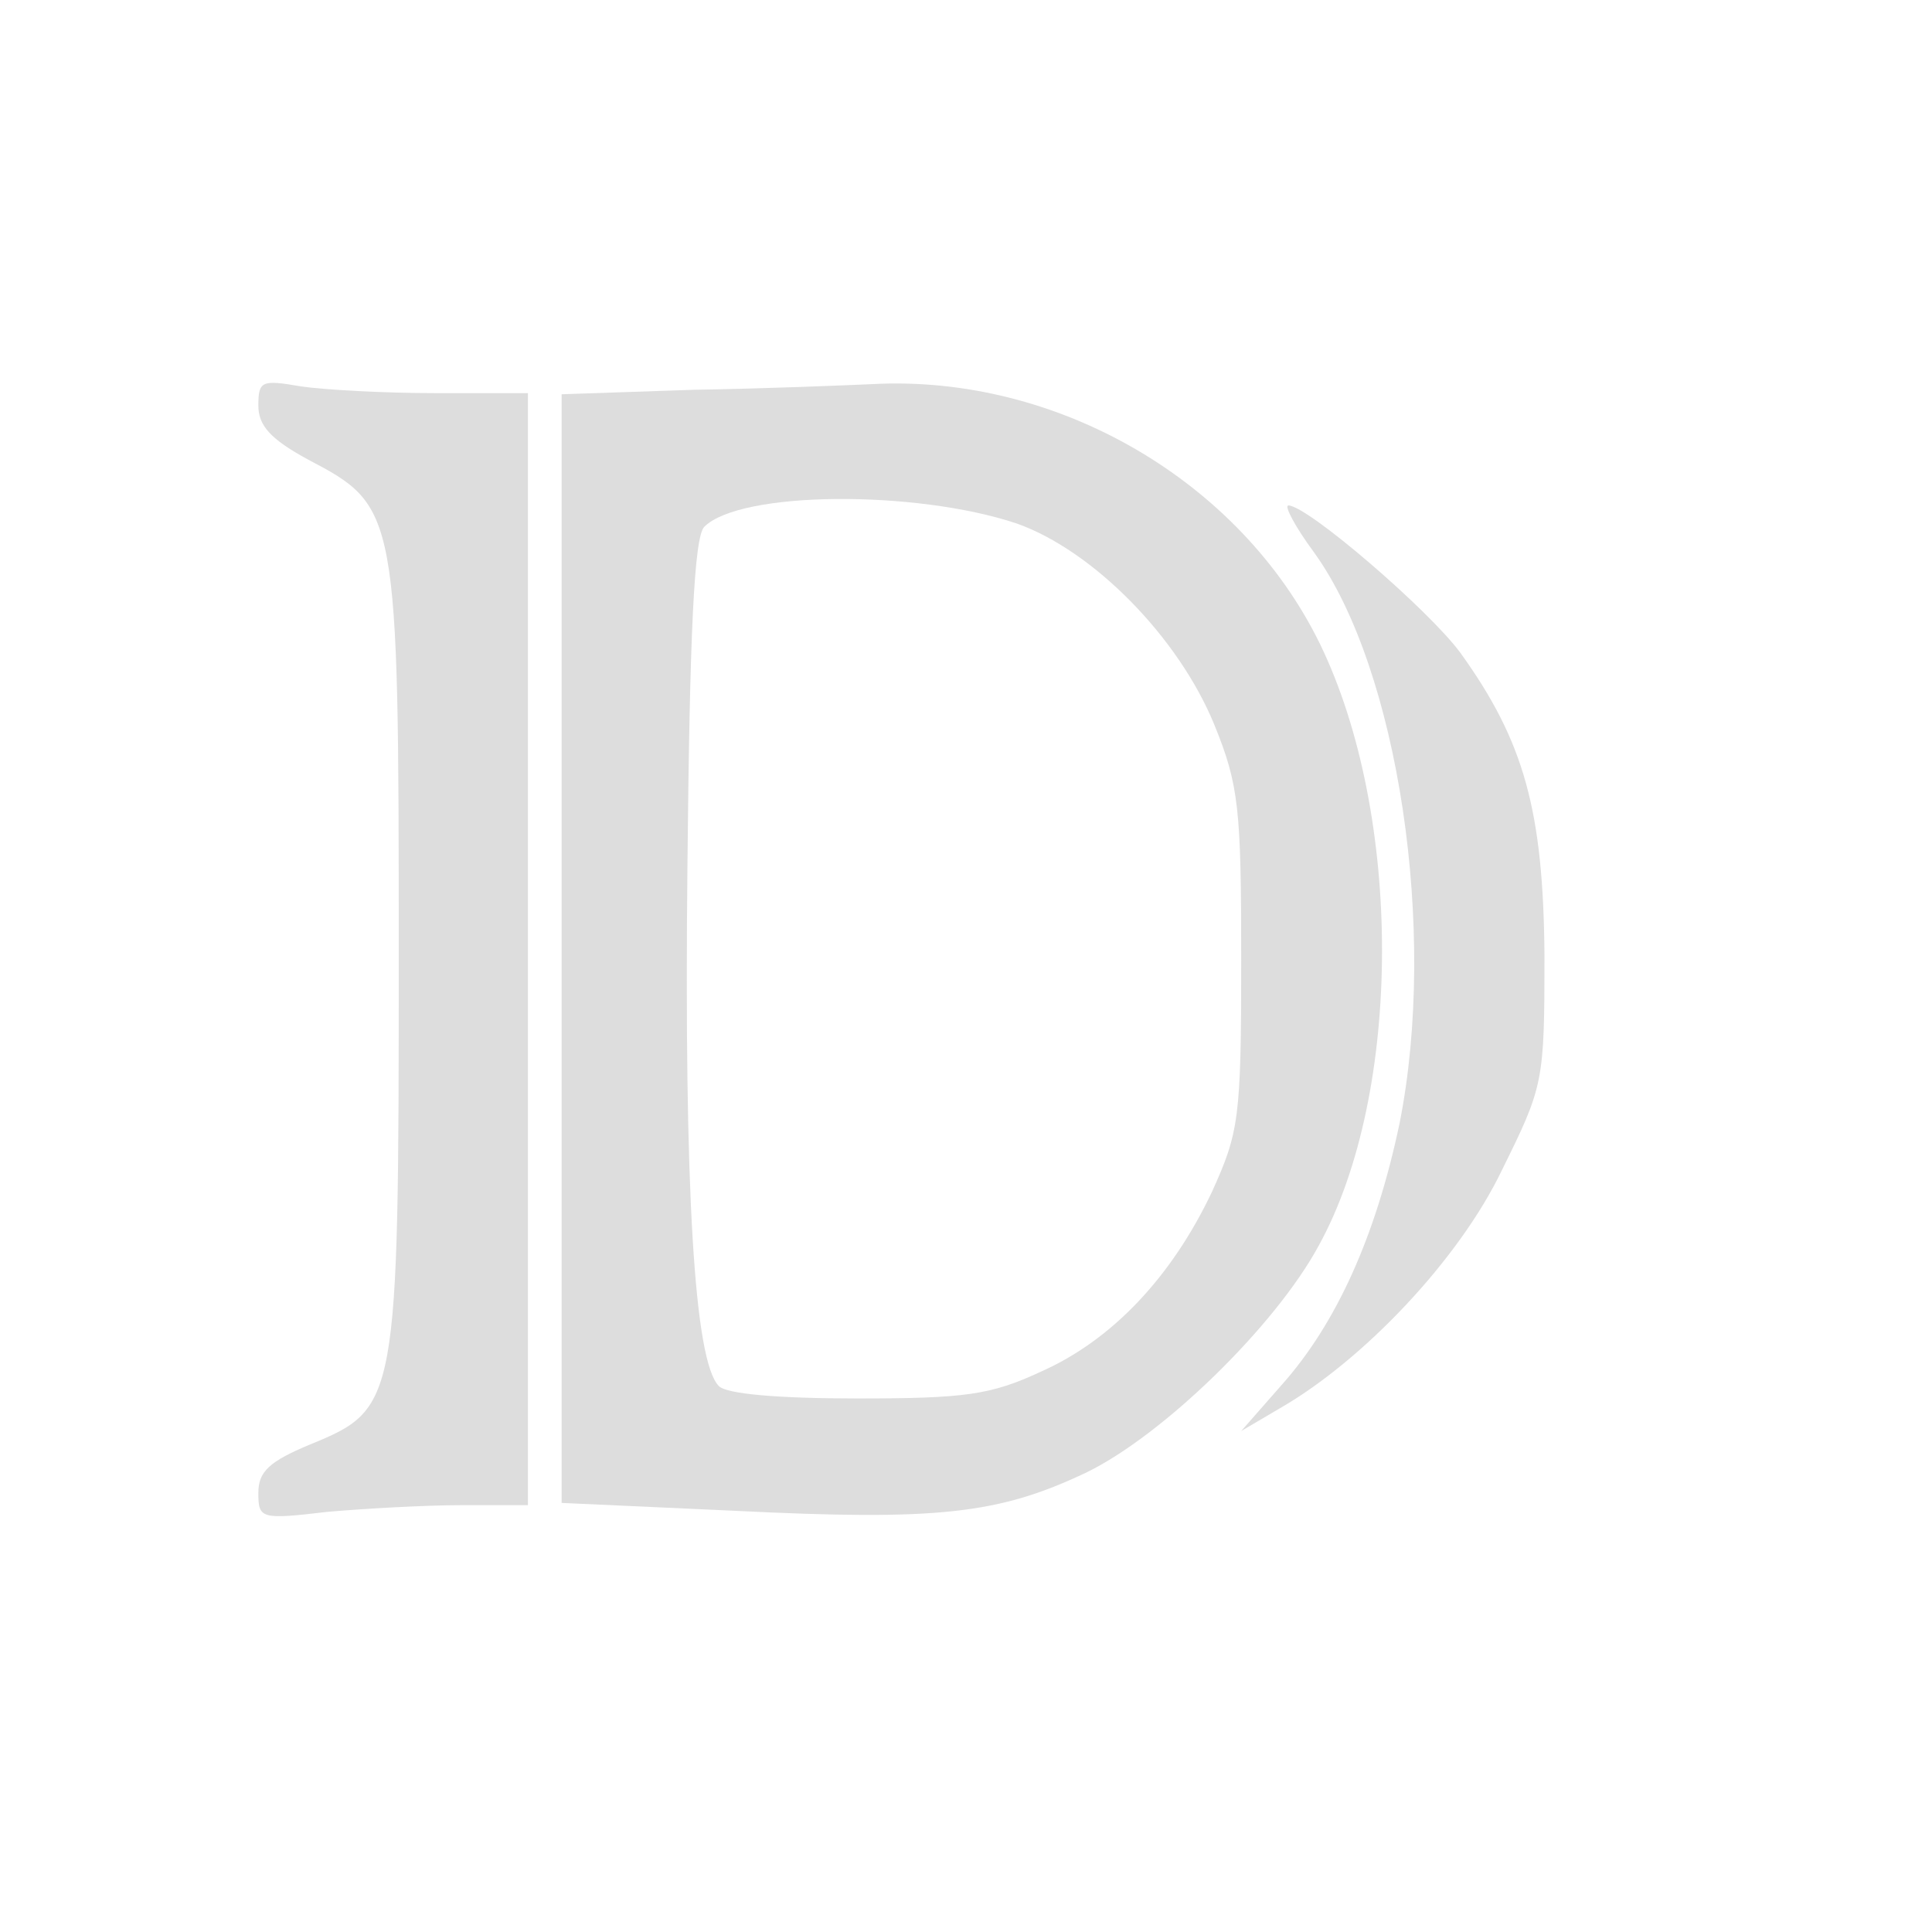
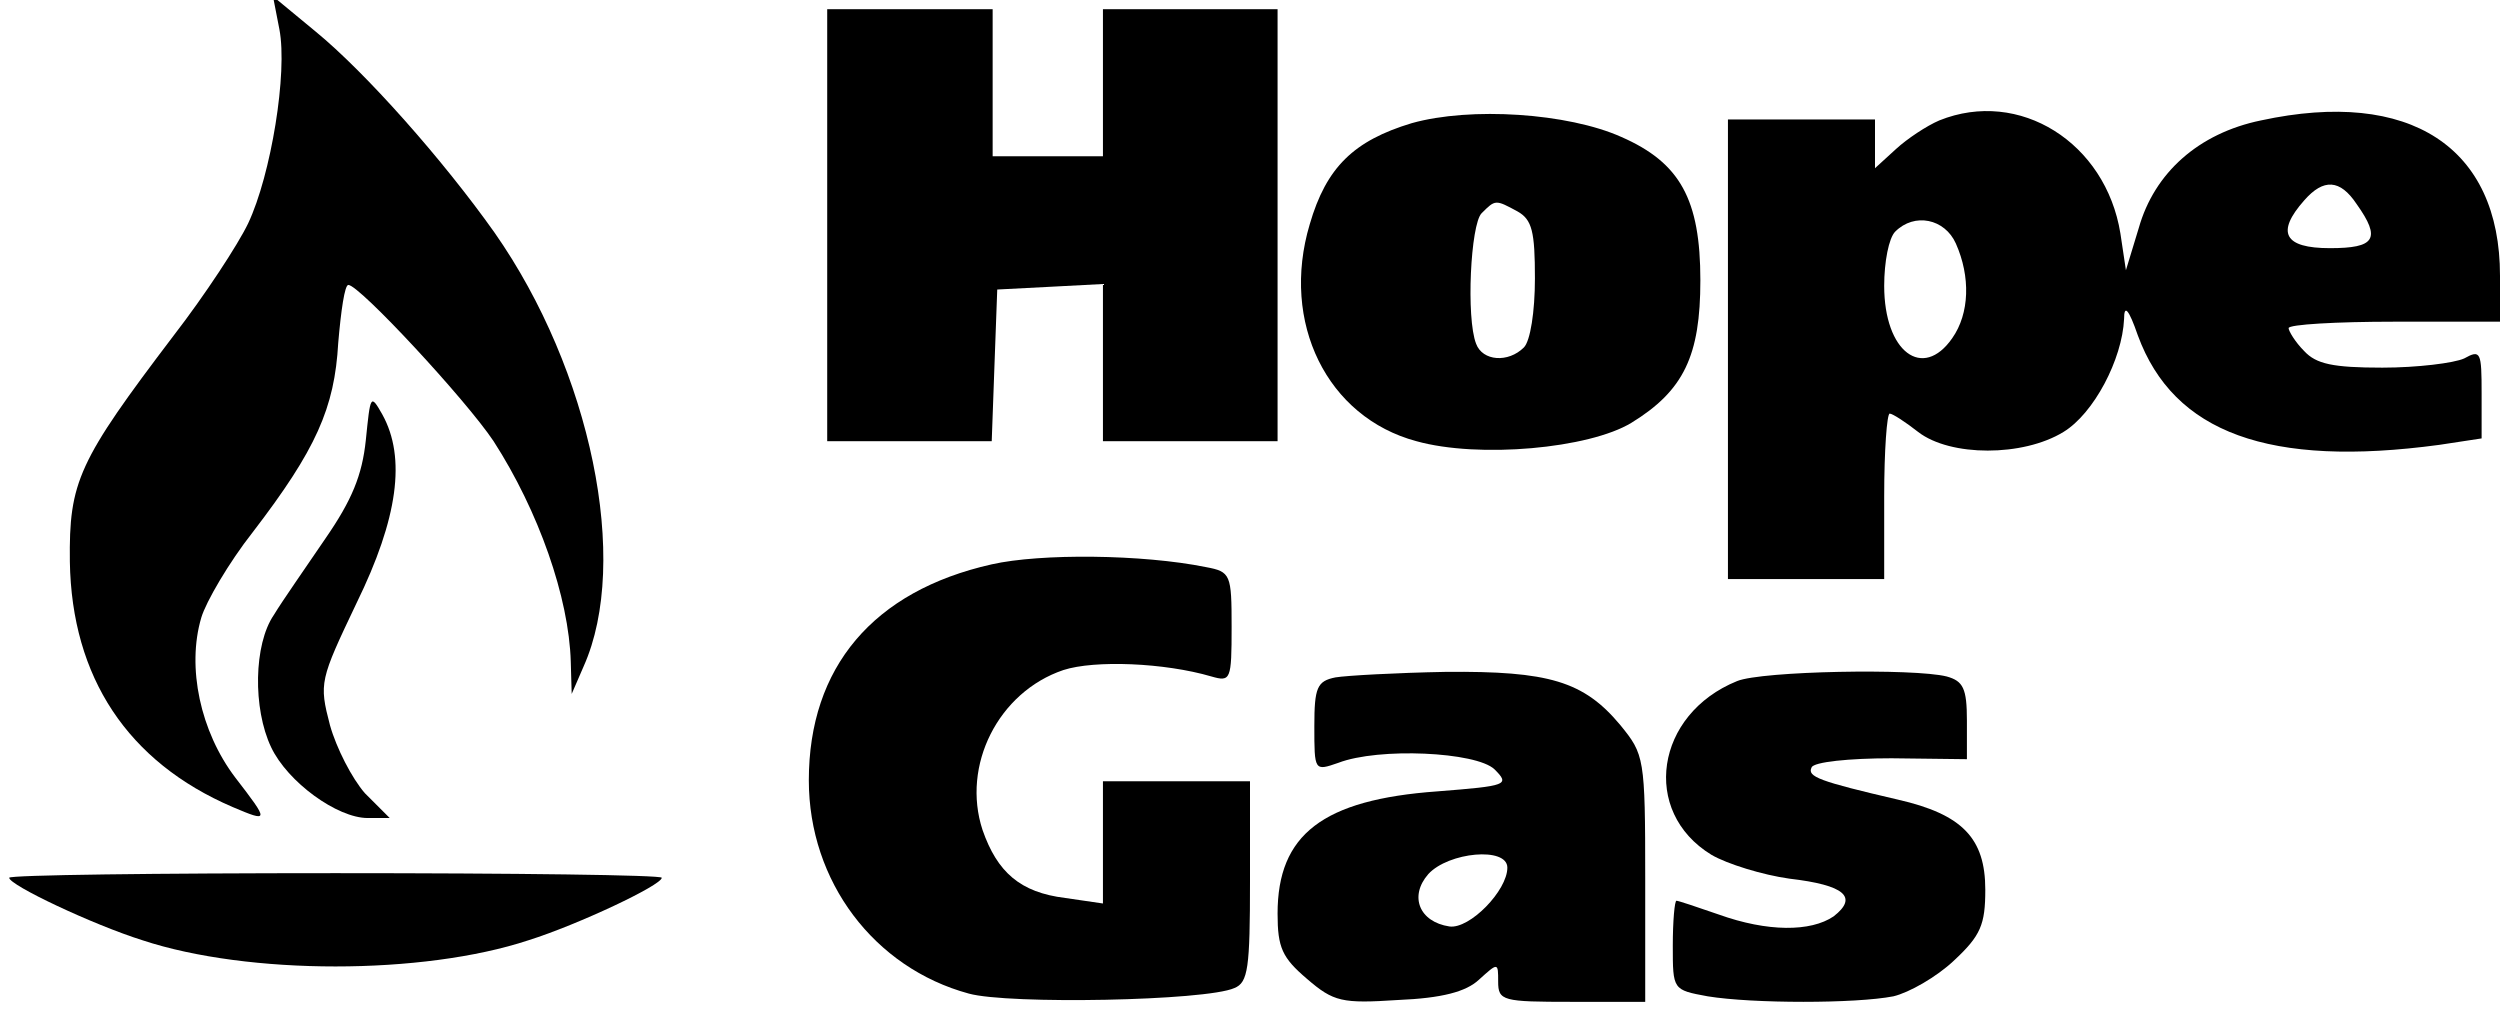
- <svg xmlns="http://www.w3.org/2000/svg" version="1.0" width="38pt" height="38pt" viewBox="0 0 172 172" preserveAspectRatio="xMidYMid meet">
-   <g transform="translate(0,172) scale(0.1,-0.1)" fill="#dddddd" stroke="none">
-     <path d="M230 1359 c0 -18 11 -30 44 -48 80 -42 81 -45 81 -441 0 -400 -1 -404 -79 -436 -36 -15 -46 -24 -46 -43 0 -23 2 -24 61 -17 34 3 88 6 120 6 l59 0 0 495 0 495 -82 0 c-46 0 -100 3 -120 6 -35 6 -38 5 -38 -17z" />
-     <path d="M618 1373 l-118 -4 0 -493 0 -494 154 -7 c181 -9 235 -3 313 34 68 33 168 130 207 202 75 136 75 384 1 536 -71 145 -234 240 -399 231 -23 -1 -94 -4 -158 -5z m287 -119 c68 -24 144 -101 176 -179 22 -54 24 -75 24 -210 0 -141 -2 -153 -26 -206 -36 -76 -89 -132 -152 -160 -45 -21 -68 -24 -164 -24 -71 0 -116 4 -123 11 -22 22 -31 175 -28 463 2 208 6 293 15 302 32 32 188 33 278 3z" />
-     <path d="M1170 1228 c75 -104 110 -337 76 -508 -21 -100 -56 -178 -105 -233 l-36 -41 34 20 c75 43 160 133 198 212 37 75 38 78 38 191 -1 129 -18 191 -75 270 -28 38 -136 131 -153 131 -4 0 6 -19 23 -42z" />
+ <svg xmlns="http://www.w3.org/2000/svg" version="1.0" width="272pt" height="110pt" viewBox="0 0 272 110" preserveAspectRatio="xMidYMid meet">
+   <g transform="translate(0,110) scale(0.1,-0.1)" fill="#000000" stroke="none">
+     <path d="M304 1068 c9 -47 -9 -158 -34 -211 -11 -23 -47 -78 -81 -122 -104 -137 -114 -159 -113 -246 2 -126 63 -218 177 -267 40 -17 40 -16 3 32 -38 50 -53 120 -37 174 5 17 30 60 56 93 69 90 89 135 93 206 3 35 7 63 11 63 12 0 128 -125 158 -170 49 -76 82 -170 84 -240 l1 -35 13 30 c51 114 8 322 -97 472 -56 79 -140 174 -195 219 l-46 38 7 -36z" />
+     <path d="M900 855 l0 -235 90 0 89 0 3 83 3 82 58 3 57 3 0 -86 0 -85 95 0 95 0 0 235 0 235 -95 0 -95 0 0 -80 0 -80 -60 0 -60 0 0 80 0 80 -90 0 -90 0 0 -235z" />
+     <path d="M1536 966 c-63 -19 -93 -48 -111 -110 -32 -107 19 -210 116 -236 68 -19 188 -8 234 20 57 35 75 73 75 155 0 88 -22 128 -86 156 -58 26 -164 33 -228 15z m115 -96 c16 -9 19 -22 19 -73 0 -36 -5 -68 -12 -75 -17 -17 -45 -15 -52 4 -11 28 -6 130 6 142 15 15 15 15 39 2z" />
+     <path d="M2110 969 c-14 -6 -35 -20 -47 -31 l-23 -21 0 26 0 27 -80 0 -80 0 0 -250 0 -250 85 0 85 0 0 90 c0 50 3 90 6 90 3 0 17 -9 31 -20 35 -27 114 -27 158 0 33 20 64 79 66 123 0 16 5 11 15 -18 39 -106 143 -144 328 -119 l46 7 0 49 c0 45 -1 48 -19 38 -11 -5 -51 -10 -89 -10 -54 0 -72 4 -85 18 -10 10 -17 22 -17 25 0 4 52 7 115 7 l115 0 0 50 c0 140 -98 204 -260 169 -68 -14 -116 -57 -133 -117 l-14 -46 -6 40 c-16 99 -110 158 -197 123z m454 -91 c27 -38 20 -48 -29 -48 -50 0 -59 17 -28 52 21 24 39 23 57 -4z m-436 -43 c16 -36 15 -76 -4 -103 -32 -46 -74 -15 -74 57 0 26 5 52 12 59 21 21 54 14 66 -13z" />
+     <path d="M398 621 c-4 -38 -15 -65 -44 -107 -21 -31 -47 -68 -56 -83 -22 -32 -23 -102 -3 -144 18 -38 72 -77 105 -77 l24 0 -27 27 c-14 16 -31 49 -38 74 -12 46 -11 49 29 133 45 92 54 158 28 205 -13 23 -13 21 -18 -28z" />
+     <path d="M1079 486 c-129 -29 -199 -112 -199 -235 0 -110 71 -204 174 -232 43 -12 258 -8 289 6 15 6 17 22 17 116 l0 109 -80 0 -80 0 0 -66 0 -67 -41 6 c-49 6 -74 28 -90 74 -23 70 17 150 88 174 34 11 110 8 161 -7 21 -6 22 -4 22 54 0 57 -1 60 -28 65 -69 14 -180 15 -233 3z" />
+     <path d="M1453 363 c-20 -4 -23 -11 -23 -53 0 -49 0 -49 26 -40 44 17 150 12 170 -7 17 -17 14 -18 -62 -24 -125 -9 -174 -47 -174 -133 0 -37 5 -48 32 -71 29 -25 38 -27 99 -23 48 2 74 9 88 22 21 19 21 19 21 -2 0 -21 5 -22 80 -22 l80 0 0 134 c0 132 -1 135 -27 167 -40 48 -78 59 -190 58 -54 -1 -108 -4 -120 -6z m187 -207 c0 -25 -41 -67 -63 -64 -33 5 -44 33 -23 57 22 24 86 30 86 7z" />
+     <path d="M1890 359 c-89 -36 -105 -142 -28 -189 17 -10 56 -22 85 -26 60 -7 75 -20 48 -41 -25 -17 -72 -17 -125 2 -23 8 -44 15 -46 15 -2 0 -4 -22 -4 -49 0 -48 0 -48 38 -55 49 -8 161 -8 202 0 17 4 47 21 66 39 29 27 34 39 34 77 0 56 -25 82 -95 98 -86 20 -99 25 -94 35 2 6 41 10 87 10 l82 -1 0 42 c0 35 -4 43 -22 48 -36 9 -201 6 -228 -5z" />
+     <path d="M10 145 c0 -8 91 -51 145 -68 115 -38 305 -38 420 0 54 17 145 60 145 68 0 3 -160 5 -355 5 -195 0 -355 -2 -355 -5z" />
  </g>
</svg>
